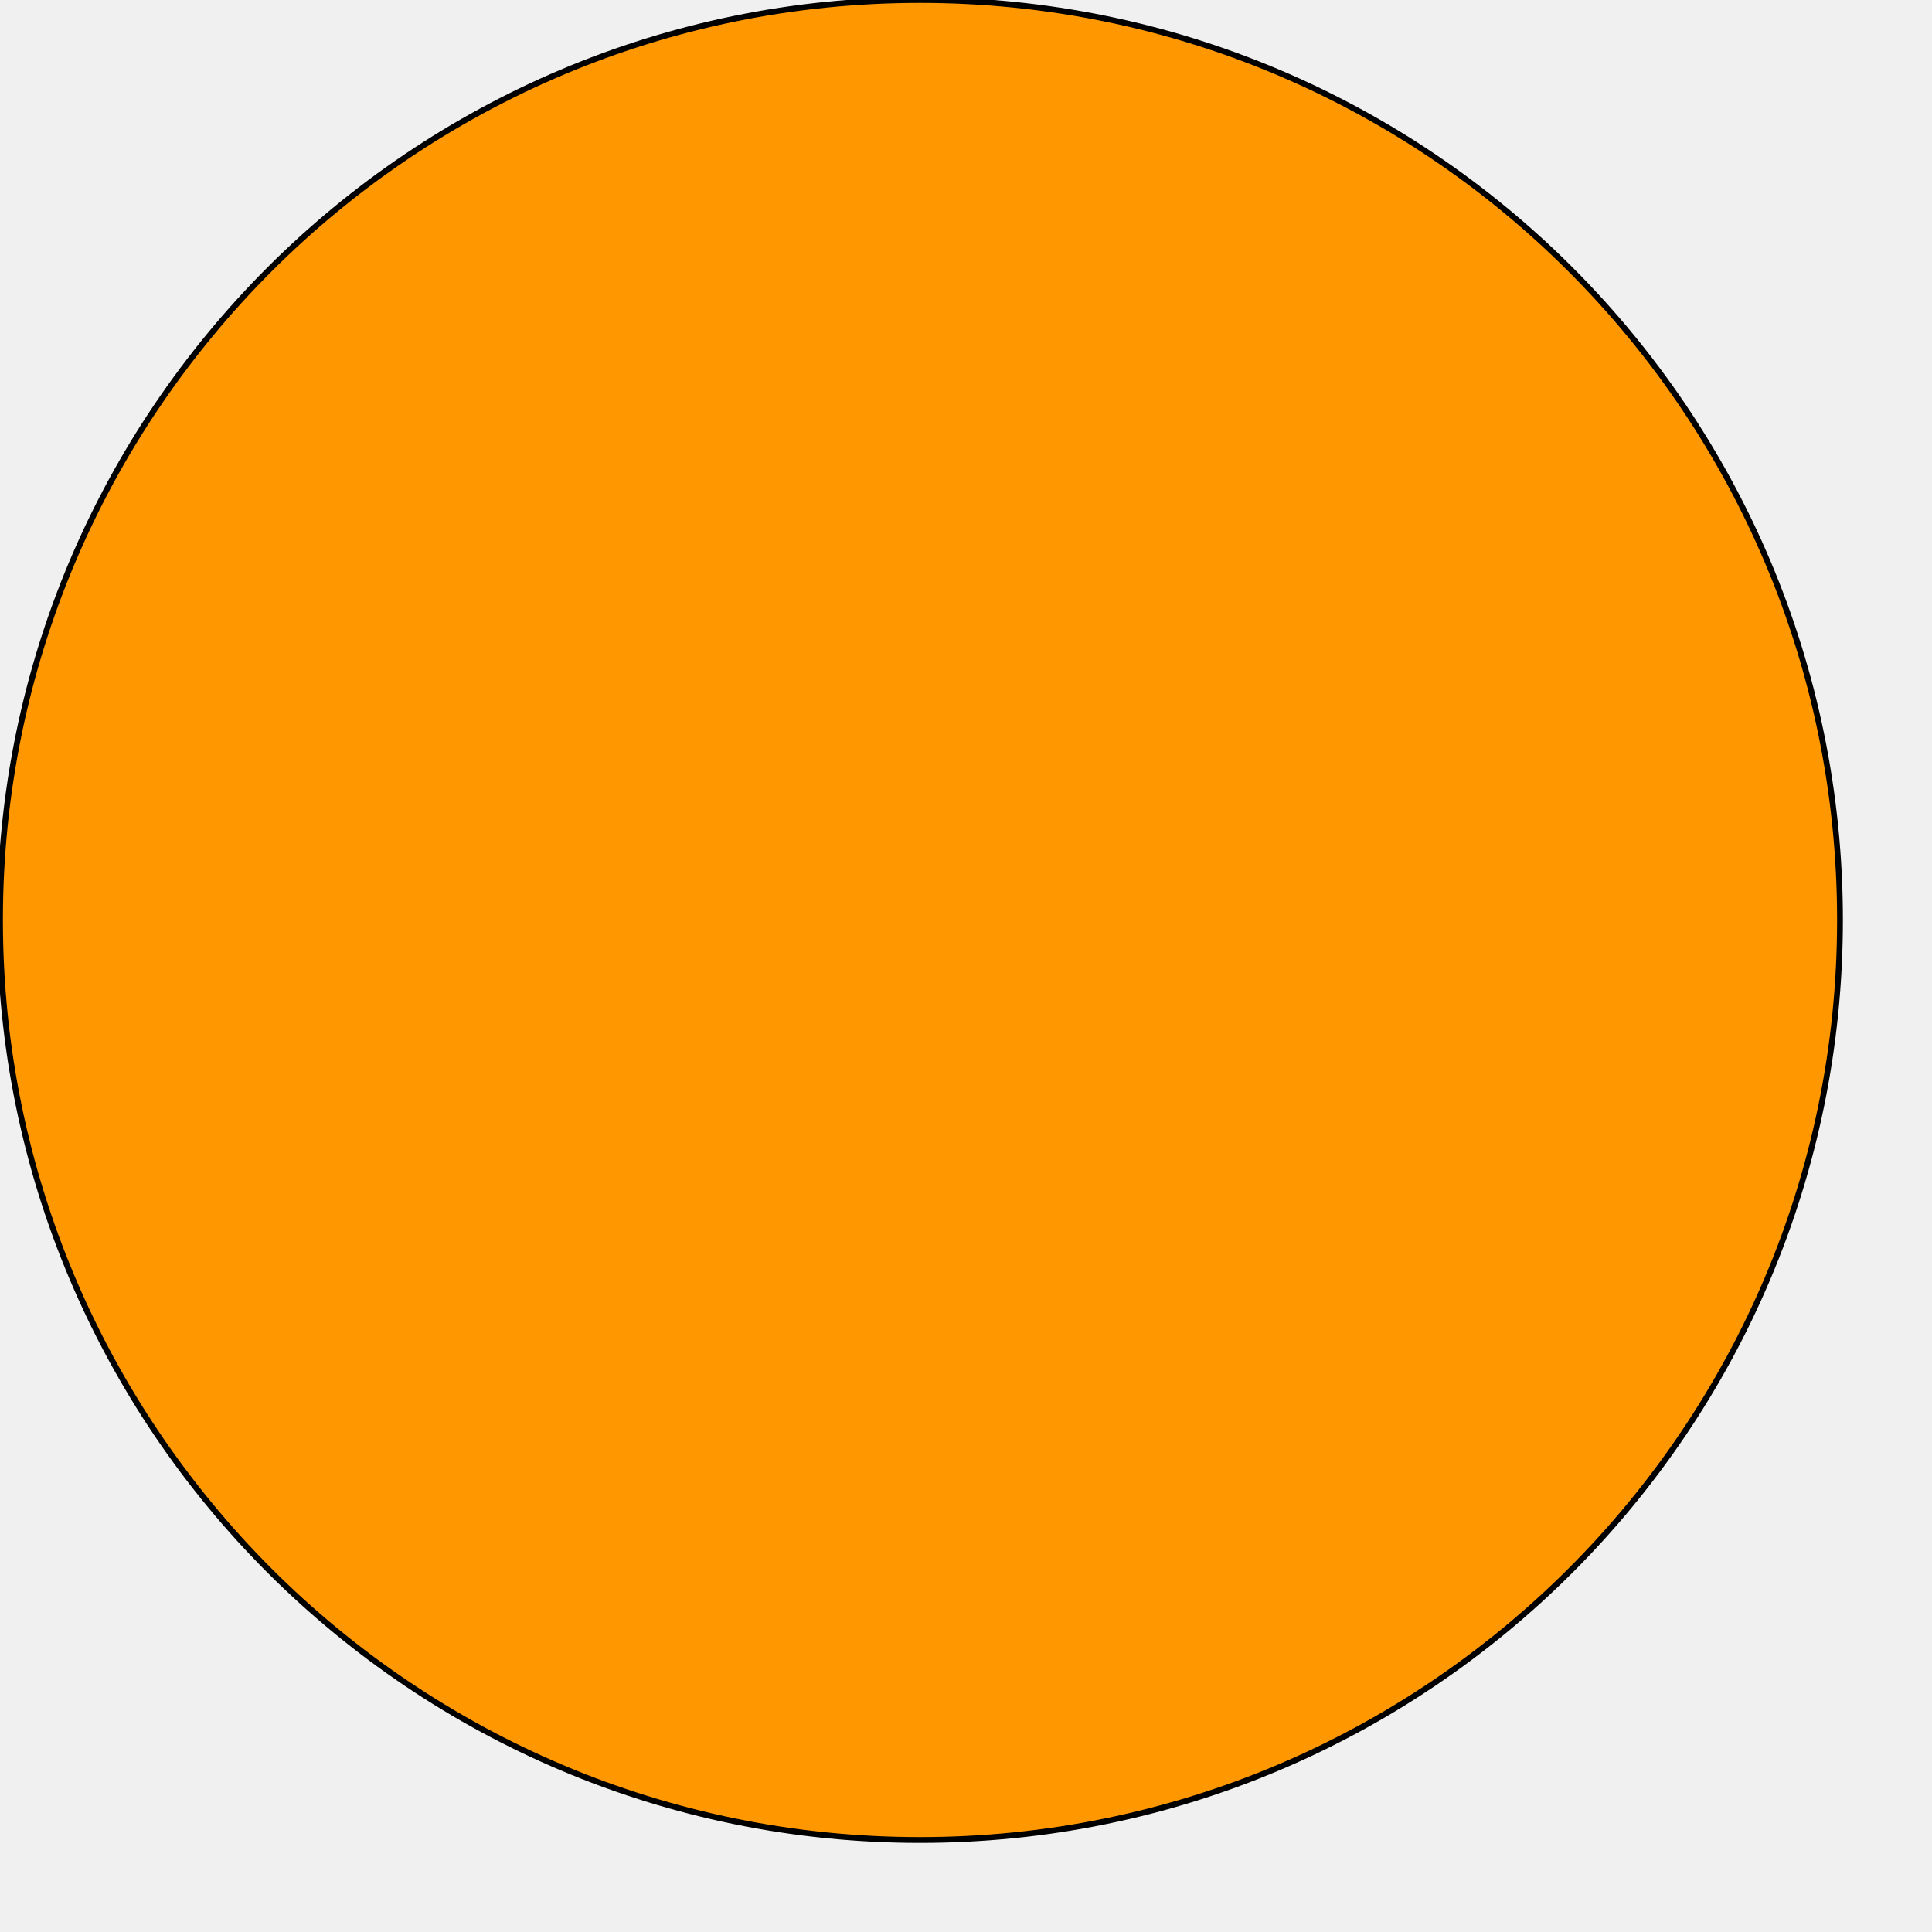
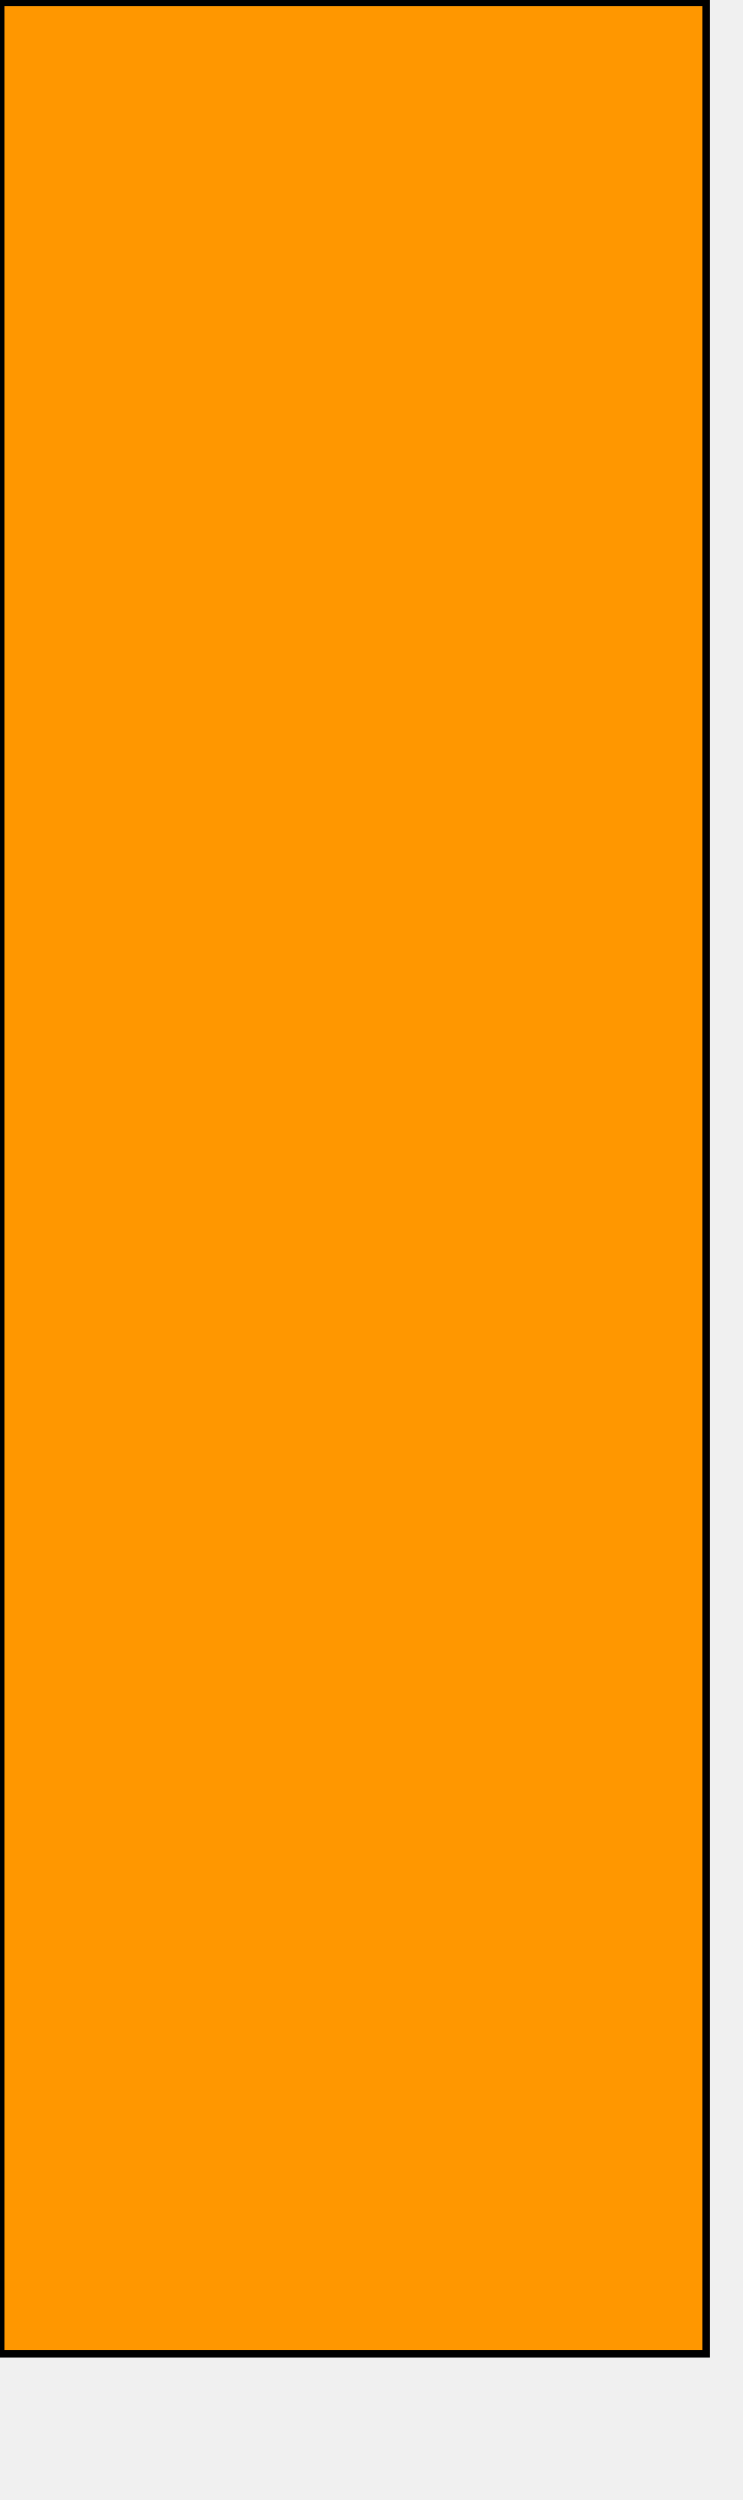
- <svg xmlns="http://www.w3.org/2000/svg" baseProfile="full" height="64" version="1.1" width="64">
+ <svg xmlns="http://www.w3.org/2000/svg" baseProfile="full" height="64" version="1.1" width="19">
  <defs>
    <marker id="arrow" markerHeight="3.5" markerWidth="5" orient="auto" refX="5.0" refY="1.7">
      <polygon points="0,0 5,1.75 0,3.5" />
    </marker>
  </defs>
  <g style="fill:white;">
-     <g style="fill: #ff9700;stroke: black;stroke-width: 0.192;" transform="matrix(30.47619, 0.0, 0.0, 30.47619, 60.95238, 30.47619)">
-       <path d="M 0.0 0.0 A 1.0 1.0 0.0 0 0 -1 -1.0 A 1.0 1.0 -90.0 0 0 -2.0 -1.2246467991473532e-16 A 1.0 1.0 -180.0 0 0 -1 1 A 1.0 1.0 90 0 0 0.0 2.4492935982947064e-16 Z" style="vector-effect: non-scaling-stroke;" />
+     <g style="fill: #ff9700;stroke: black;stroke-width: 0.192;" transform="matrix(6.019707, 0.0, 0.0, 6.019707, 0.01805912, 0.06019707)">
+       <path d="M 0.0 0.0 L 3 -2.2737367544323206e-13 L 3.0 10 L 0.0 10.0 L 0.0 8.881784197001252e-16 Z" style="vector-effect: non-scaling-stroke;" />
    </g>
  </g>
</svg>
